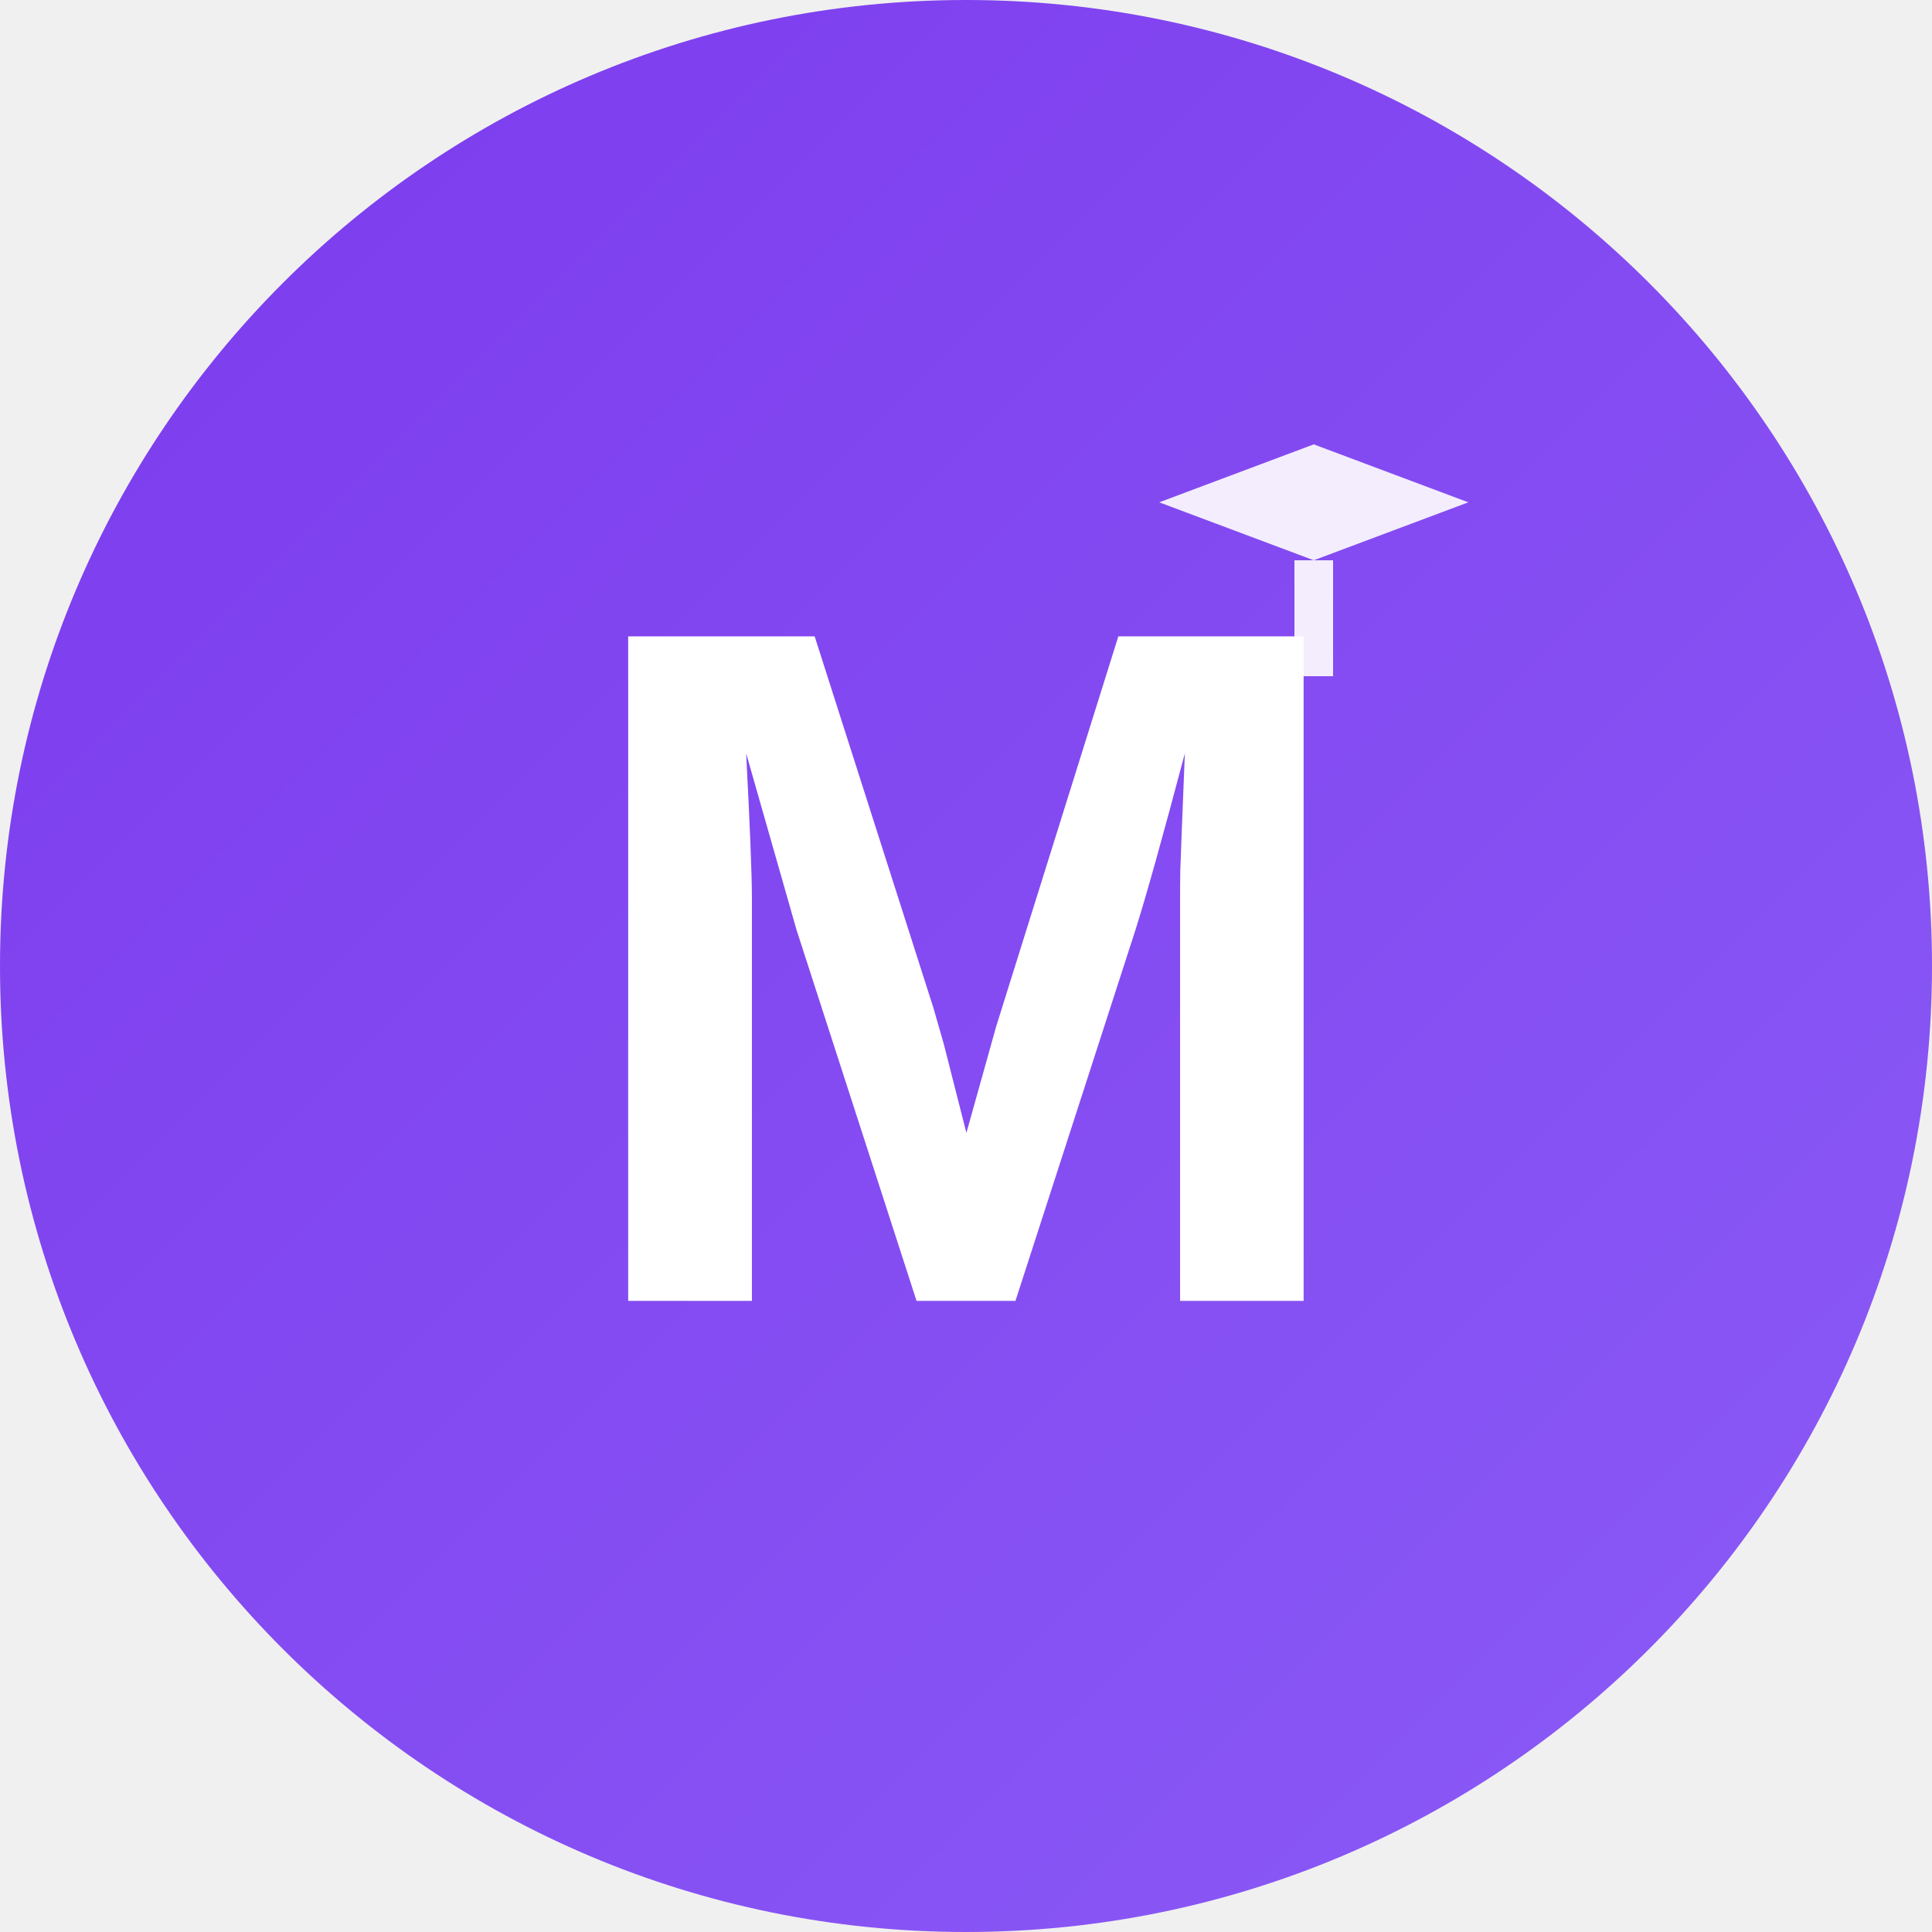
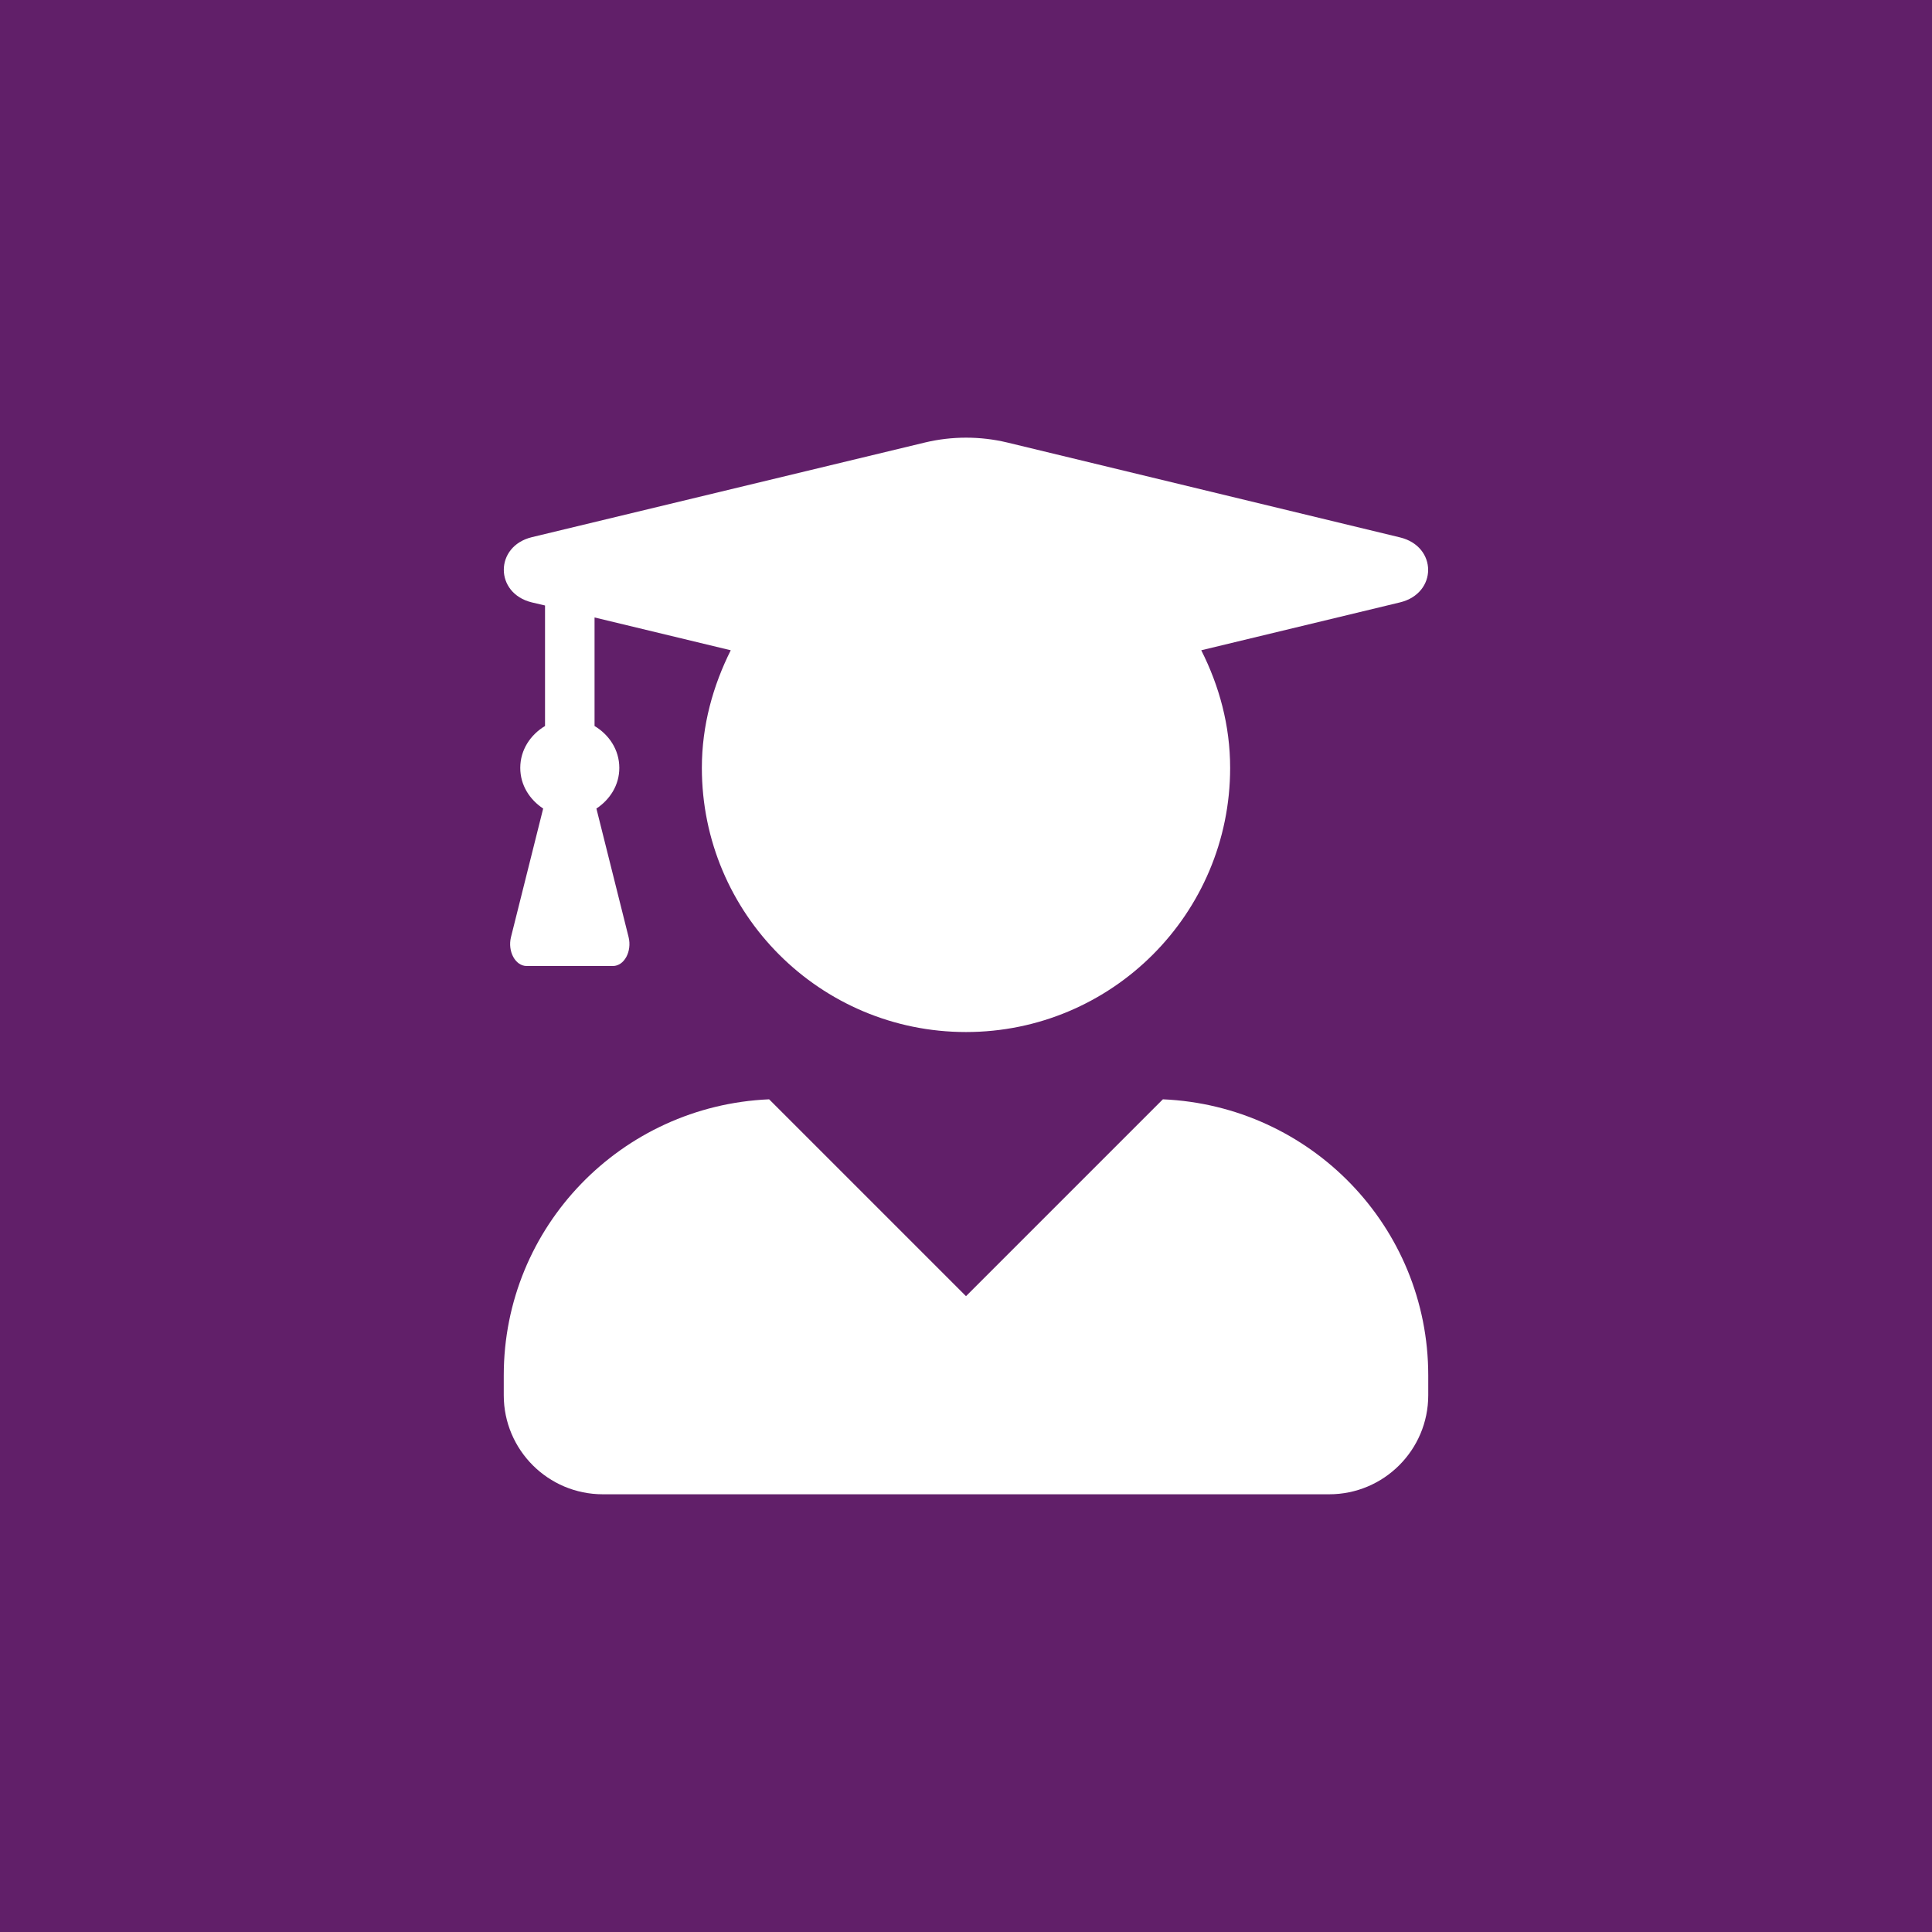
- <svg xmlns="http://www.w3.org/2000/svg" width="152" height="152" viewBox="0 0 152 152">
-   <defs>
-     <linearGradient id="grad-152" x1="0%" y1="0%" x2="100%" y2="100%">
-       <stop offset="0%" style="stop-color:#7c3aed;stop-opacity:1" />
-       <stop offset="100%" style="stop-color:#8b5cf6;stop-opacity:1" />
-     </linearGradient>
-   </defs>
-   <circle cx="76" cy="76" r="76" fill="url(#grad-152)" />
-   <text x="50%" y="50%" font-family="Arial, Helvetica, sans-serif" font-size="76" font-weight="bold" fill="white" text-anchor="middle" dominant-baseline="central">M</text>
-   <g transform="translate(103.36, 42.56)">
-     <path fill="white" opacity="0.9" d="M0,-7.6 L-12.16,-3.04 L0,1.52 L12.16,-3.04 Z" />
-     <rect x="-1.52" y="1.52" width="3.04" height="9.12" fill="white" opacity="0.9" />
-   </g>
+ <svg xmlns="http://www.w3.org/2000/svg" width="512" height="512" viewBox="0 0 512 512">
+   <rect width="512" height="512" fill="#611F69" />
+   <svg x="116" y="116" width="280" height="280" viewBox="0 0 448 512" fill="white">
+     <path d="M319.4 320.6L224 416l-95.4-95.4C57.1 323.7 0 382.2 0 454.4v9.6c0 26.5 21.5 48 48 48h352c26.5 0 48-21.5 48-48v-9.6c0-72.2-57.1-130.7-128.6-133.8zM13.6 79.8l6.4 1.5v58.4c-7 4.2-12 11.5-12 20.3 0 8.4 4.6 15.4 11.1 19.7L3.5 242c-1.7 6.9 2.1 14 7.6 14h41.8c5.5 0 9.3-7.1 7.6-14l-15.6-62.3C51.4 175.4 56 168.4 56 160c0-8.8-5-16.1-12-20.3V87.1l66 15.9c-8.6 17.2-14 36.4-14 57 0 70.7 57.3 128 128 128s128-57.3 128-128c0-20.6-5.3-39.8-14-57l96.3-23.2c18.2-4.4 18.2-27.1 0-31.5l-190.4-46c-13-3.1-26.7-3.1-39.7 0L13.6 48.2c-18.1 4.4-18.1 27.2 0 31.6z" />
+   </svg>
</svg>
